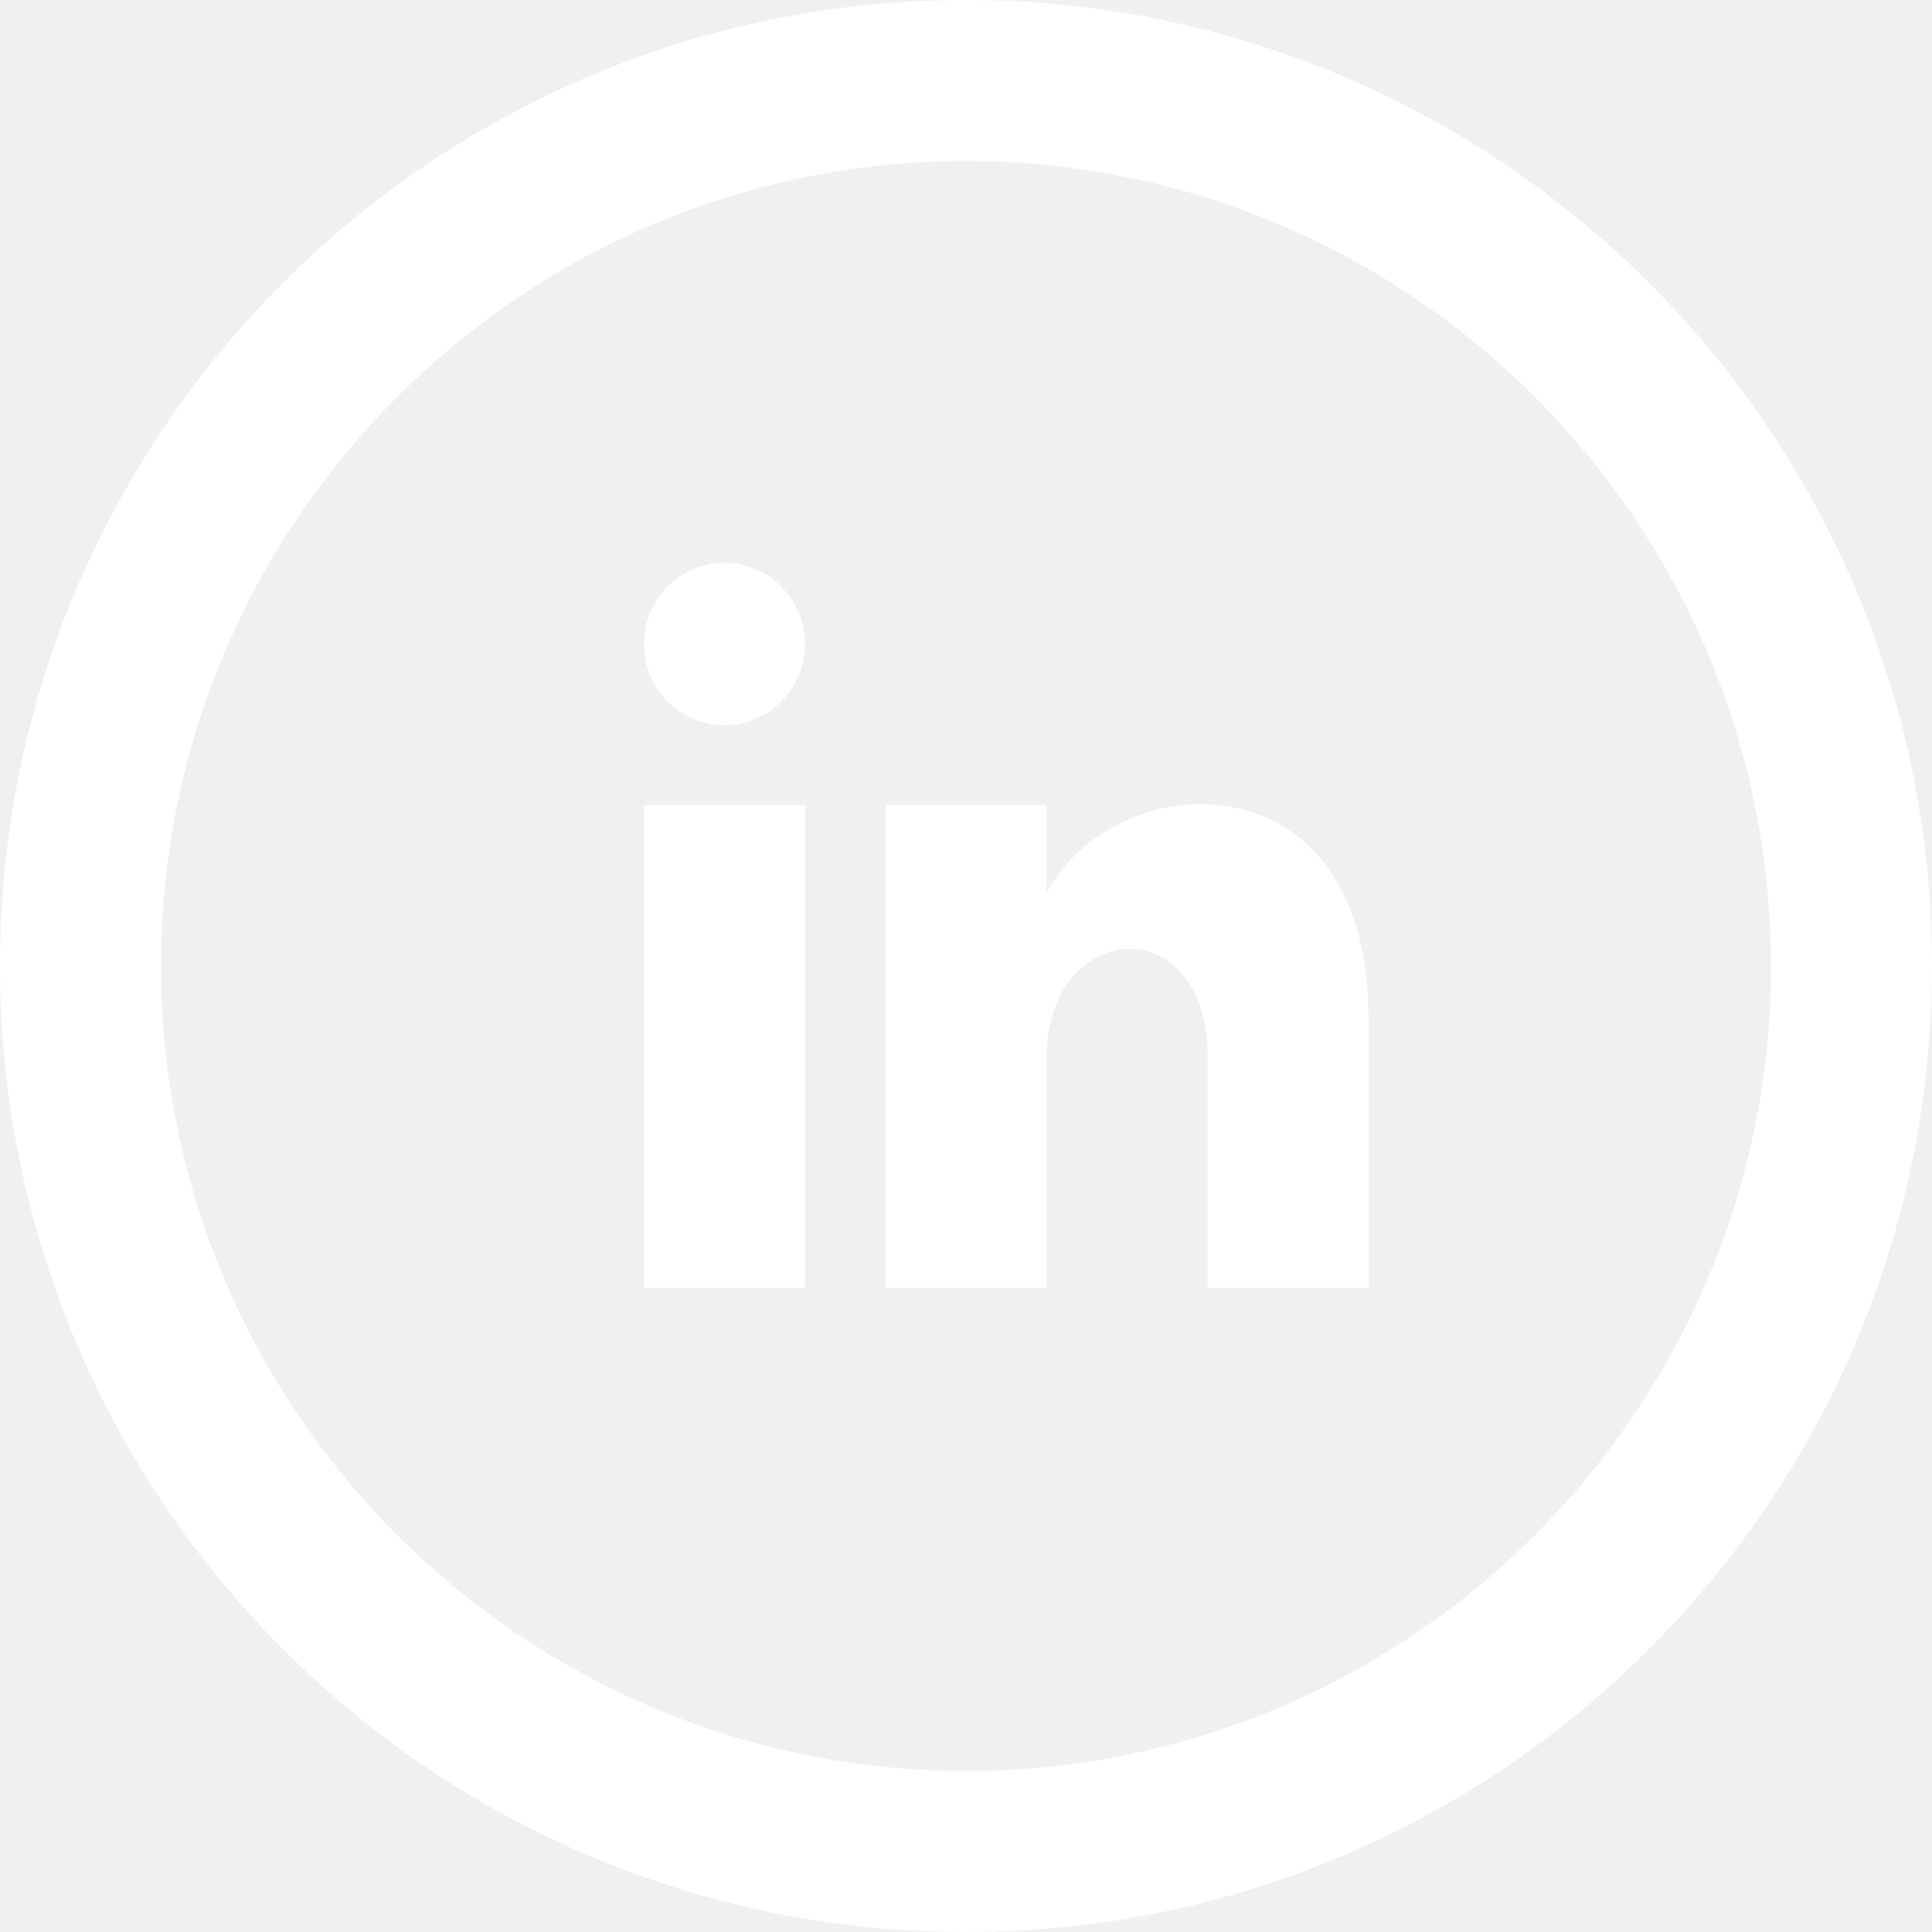
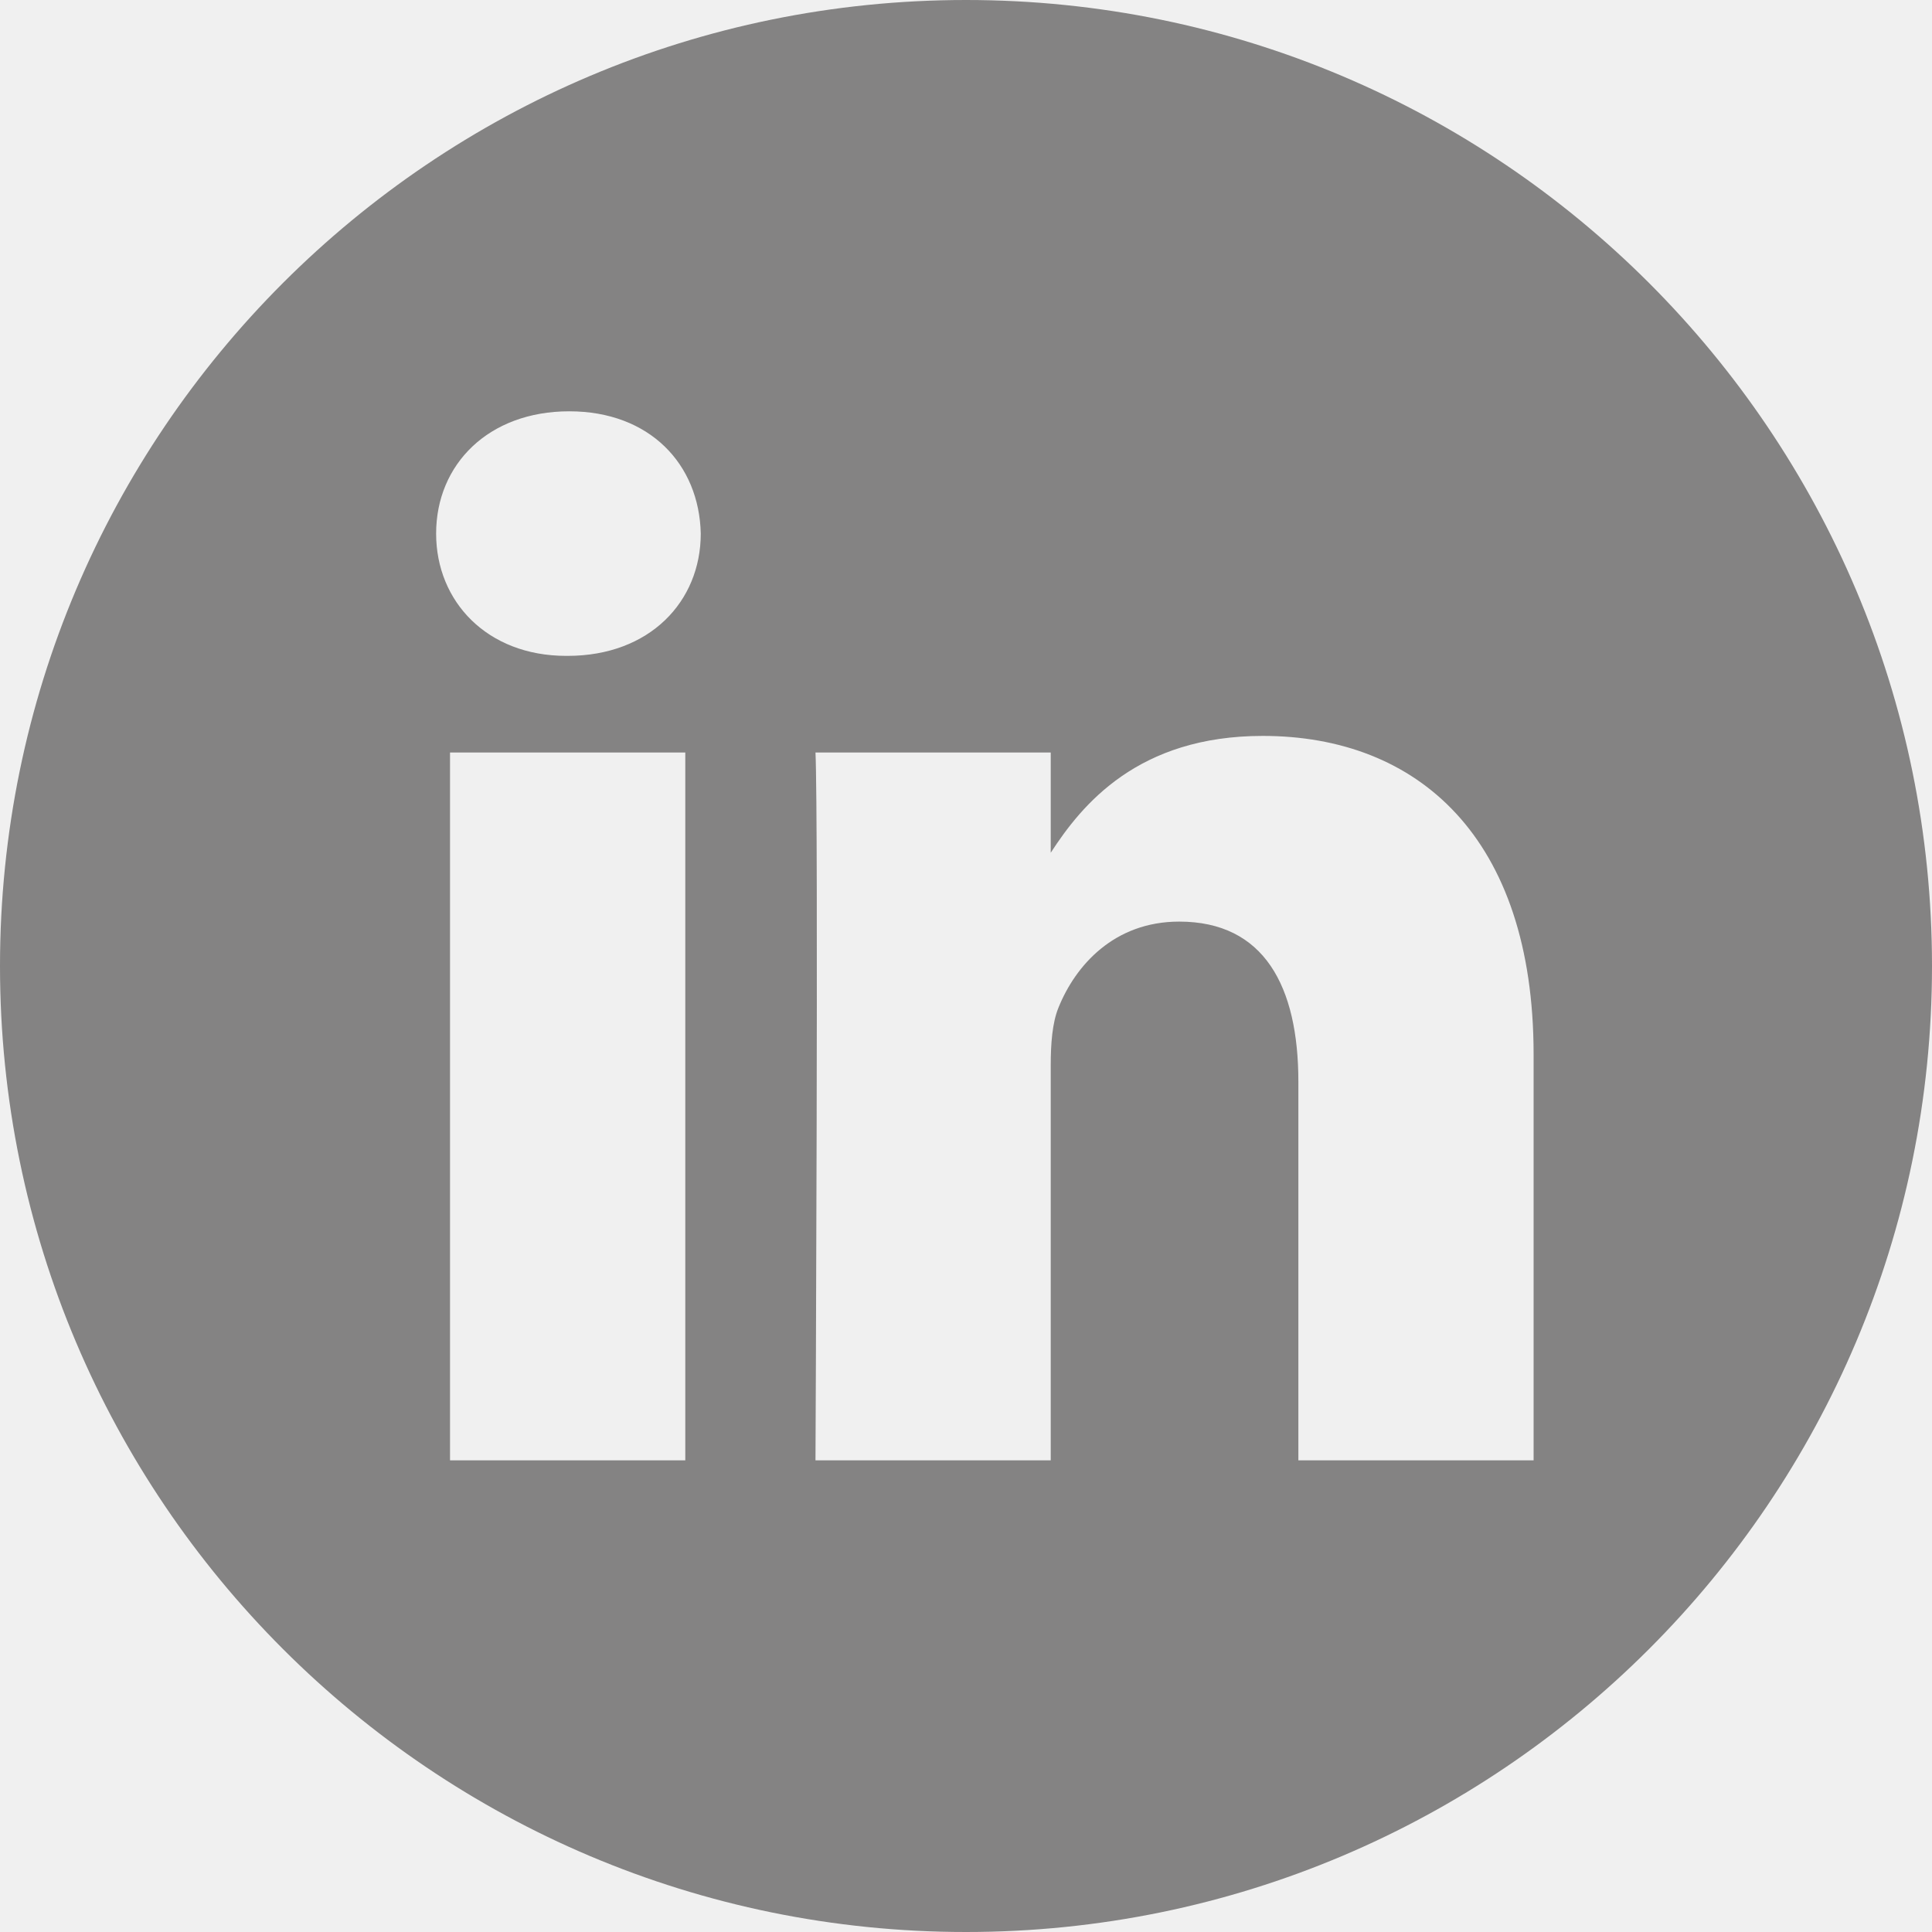
- <svg xmlns="http://www.w3.org/2000/svg" width="24" height="24">
-   <path d="M12 2c5.514 0 10 4.486 10 10s-4.486 10-10 10S2 17.514 2 12 6.486 2 12 2zm0-2C5.373 0 0 5.373 0 12s5.373 12 12 12 12-5.373 12-12S18.627 0 12 0zm-2 8c0 .557-.447 1.008-1 1.008S8 8.558 8 8c0-.557.447-1.008 1-1.008S10 7.444 10 8zm0 2H8v6h2v-6zm3 0h-2v6h2v-2.861c0-1.722 2.002-1.881 2.002 0V16H17v-3.359c0-3.284-3.128-3.164-4-1.548V10z" fill="#fff" />
+ <svg xmlns="http://www.w3.org/2000/svg" height="512pt" viewBox="0 0 512 512" width="512pt" fill="#848383">
+   <path d="m256 0c-141.363 0-256 114.637-256 256s114.637 256 256 256 256-114.637 256-256-114.637-256-256-256zm-74.391 387h-62.348v-187.574h62.348zm-31.172-213.188h-.406c-20.922 0-34.453-14.402-34.453-32.402 0-18.406 13.945-32.41 35.273-32.41 21.328 0 34.453 14.004 34.859 32.41 0 18-13.531 32.402-35.273 32.402zm255.984 213.188h-62.34v-100.348c0-25.219-9.027-42.418-31.586-42.418-17.223 0-27.48 11.602-31.988 22.801-1.648 4.008-2.051 9.609-2.051 15.215v104.75h-62.344s.816-169.977 0-187.574h62.344v26.559c8.285-12.781 23.109-30.961 56.188-30.961 41.02 0 71.777 26.809 71.777 84.422zm0 0" />
</svg>
